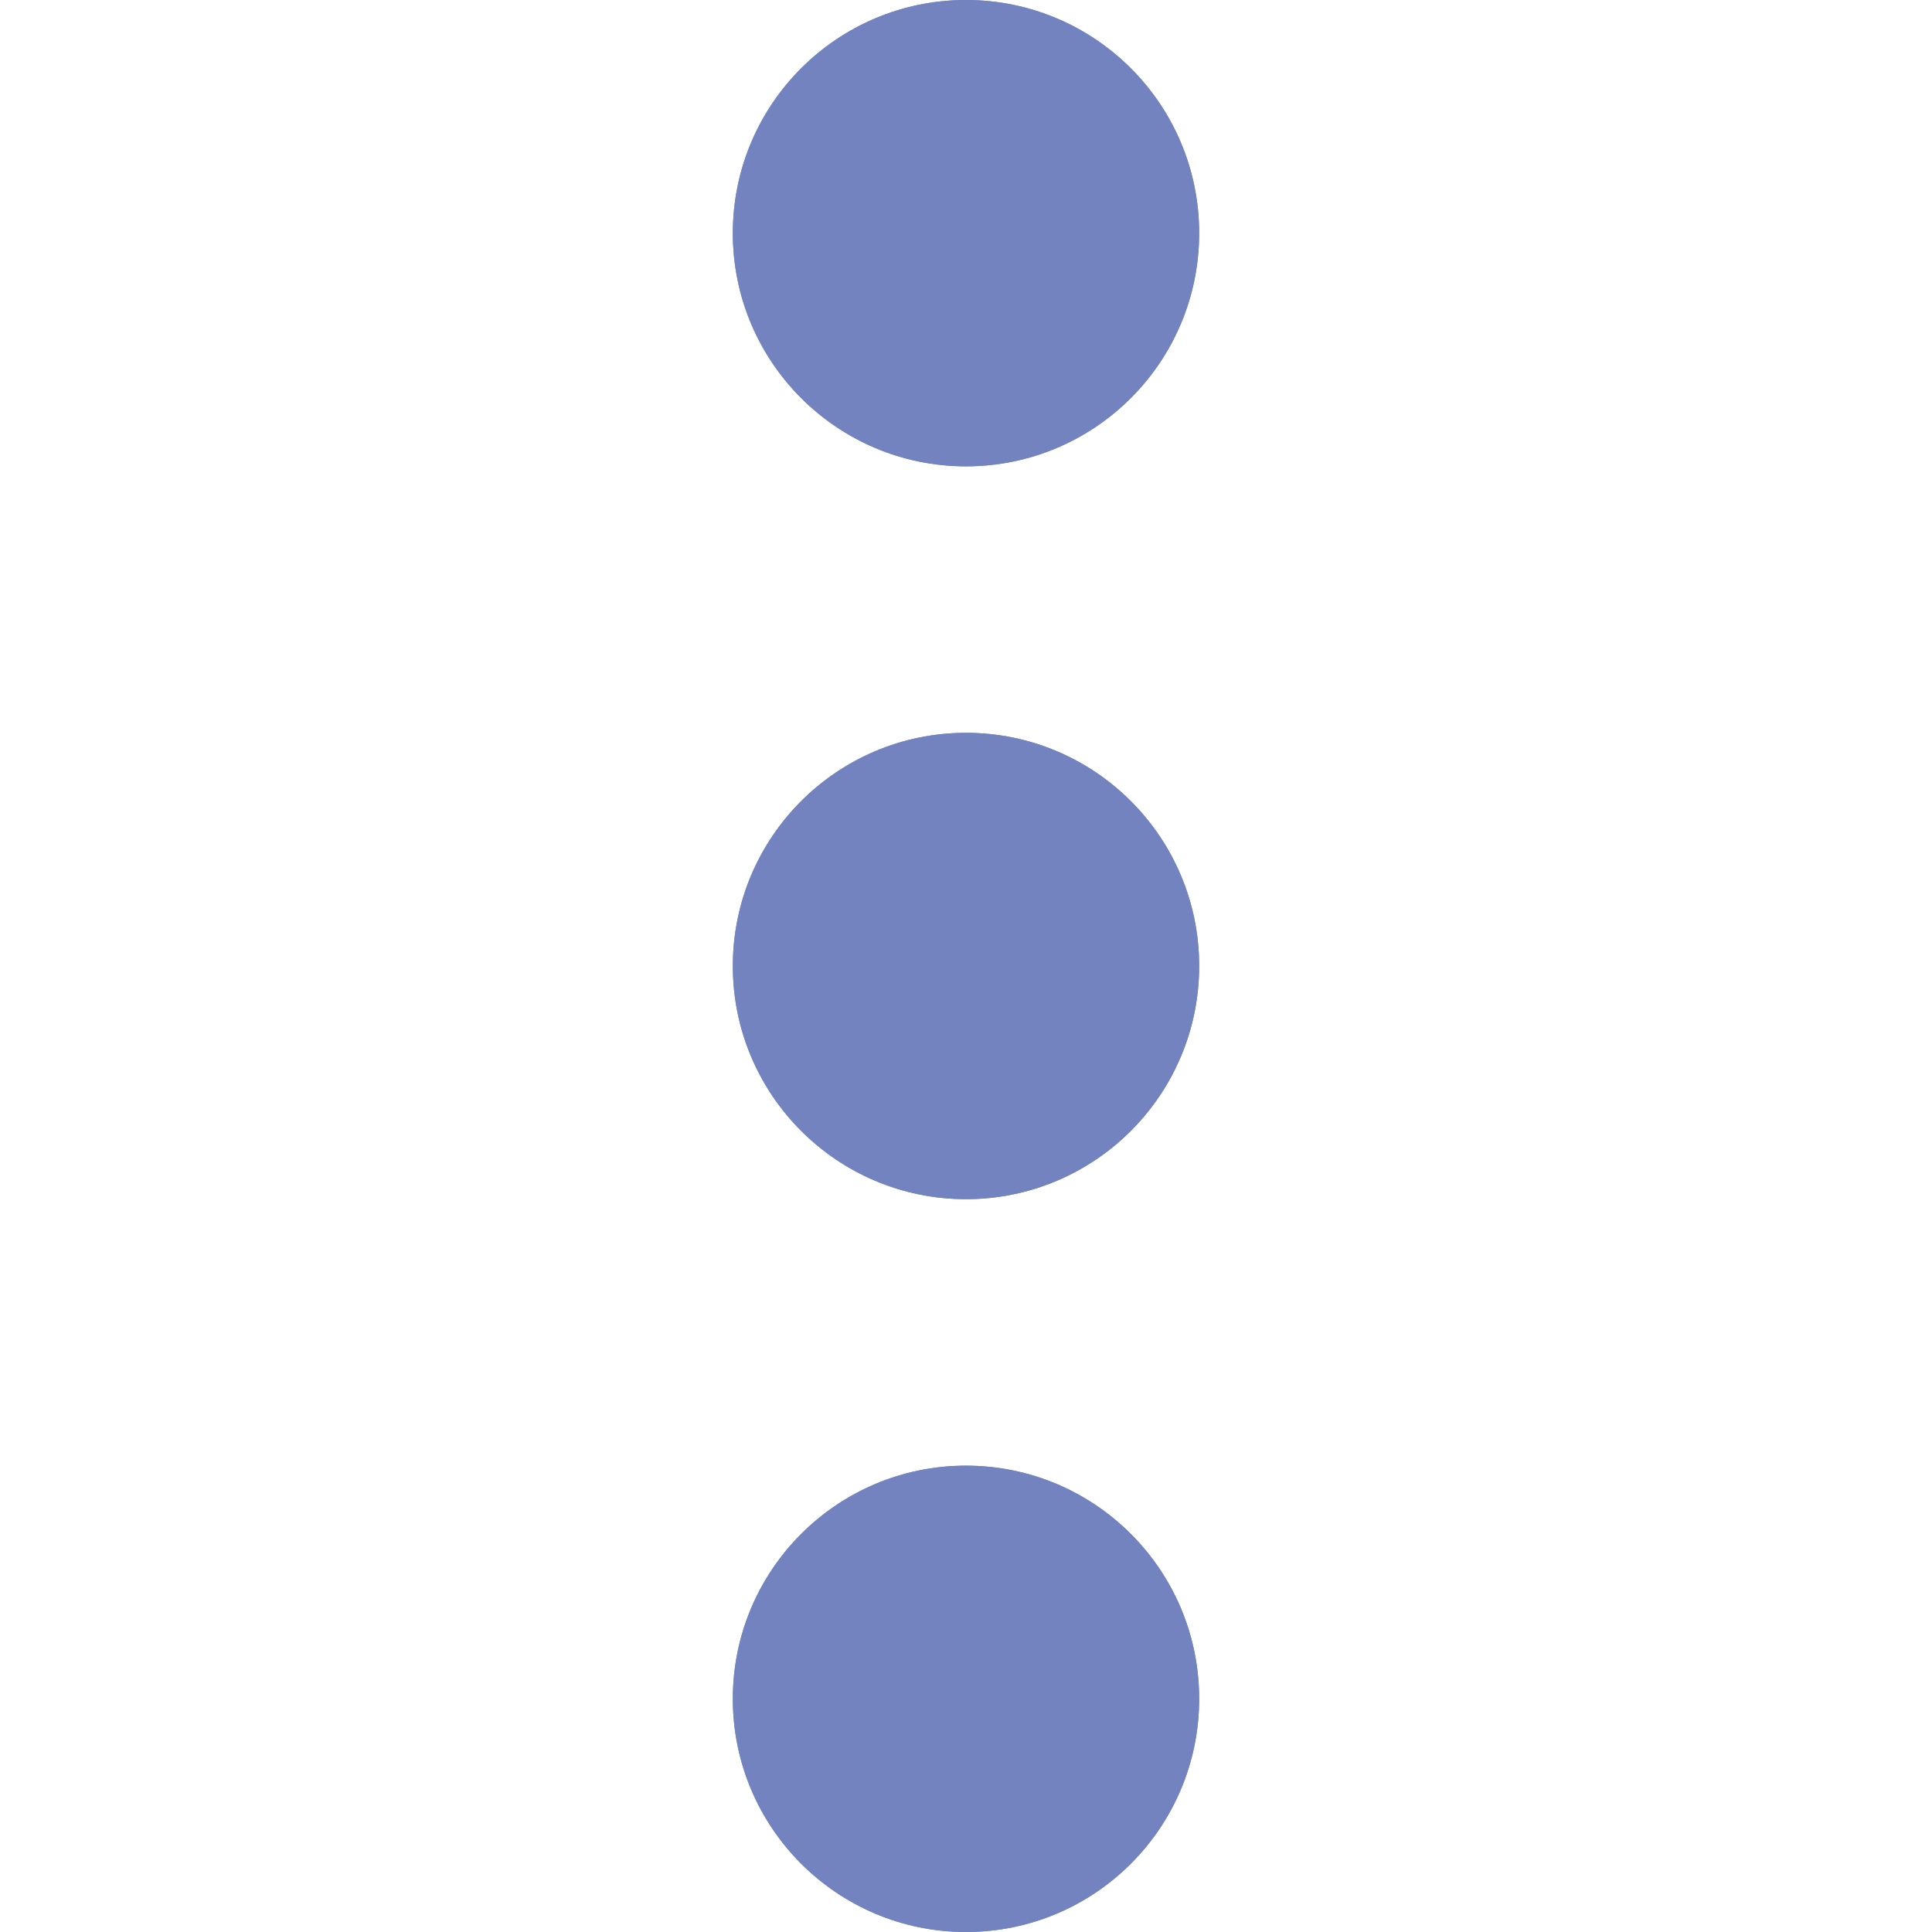
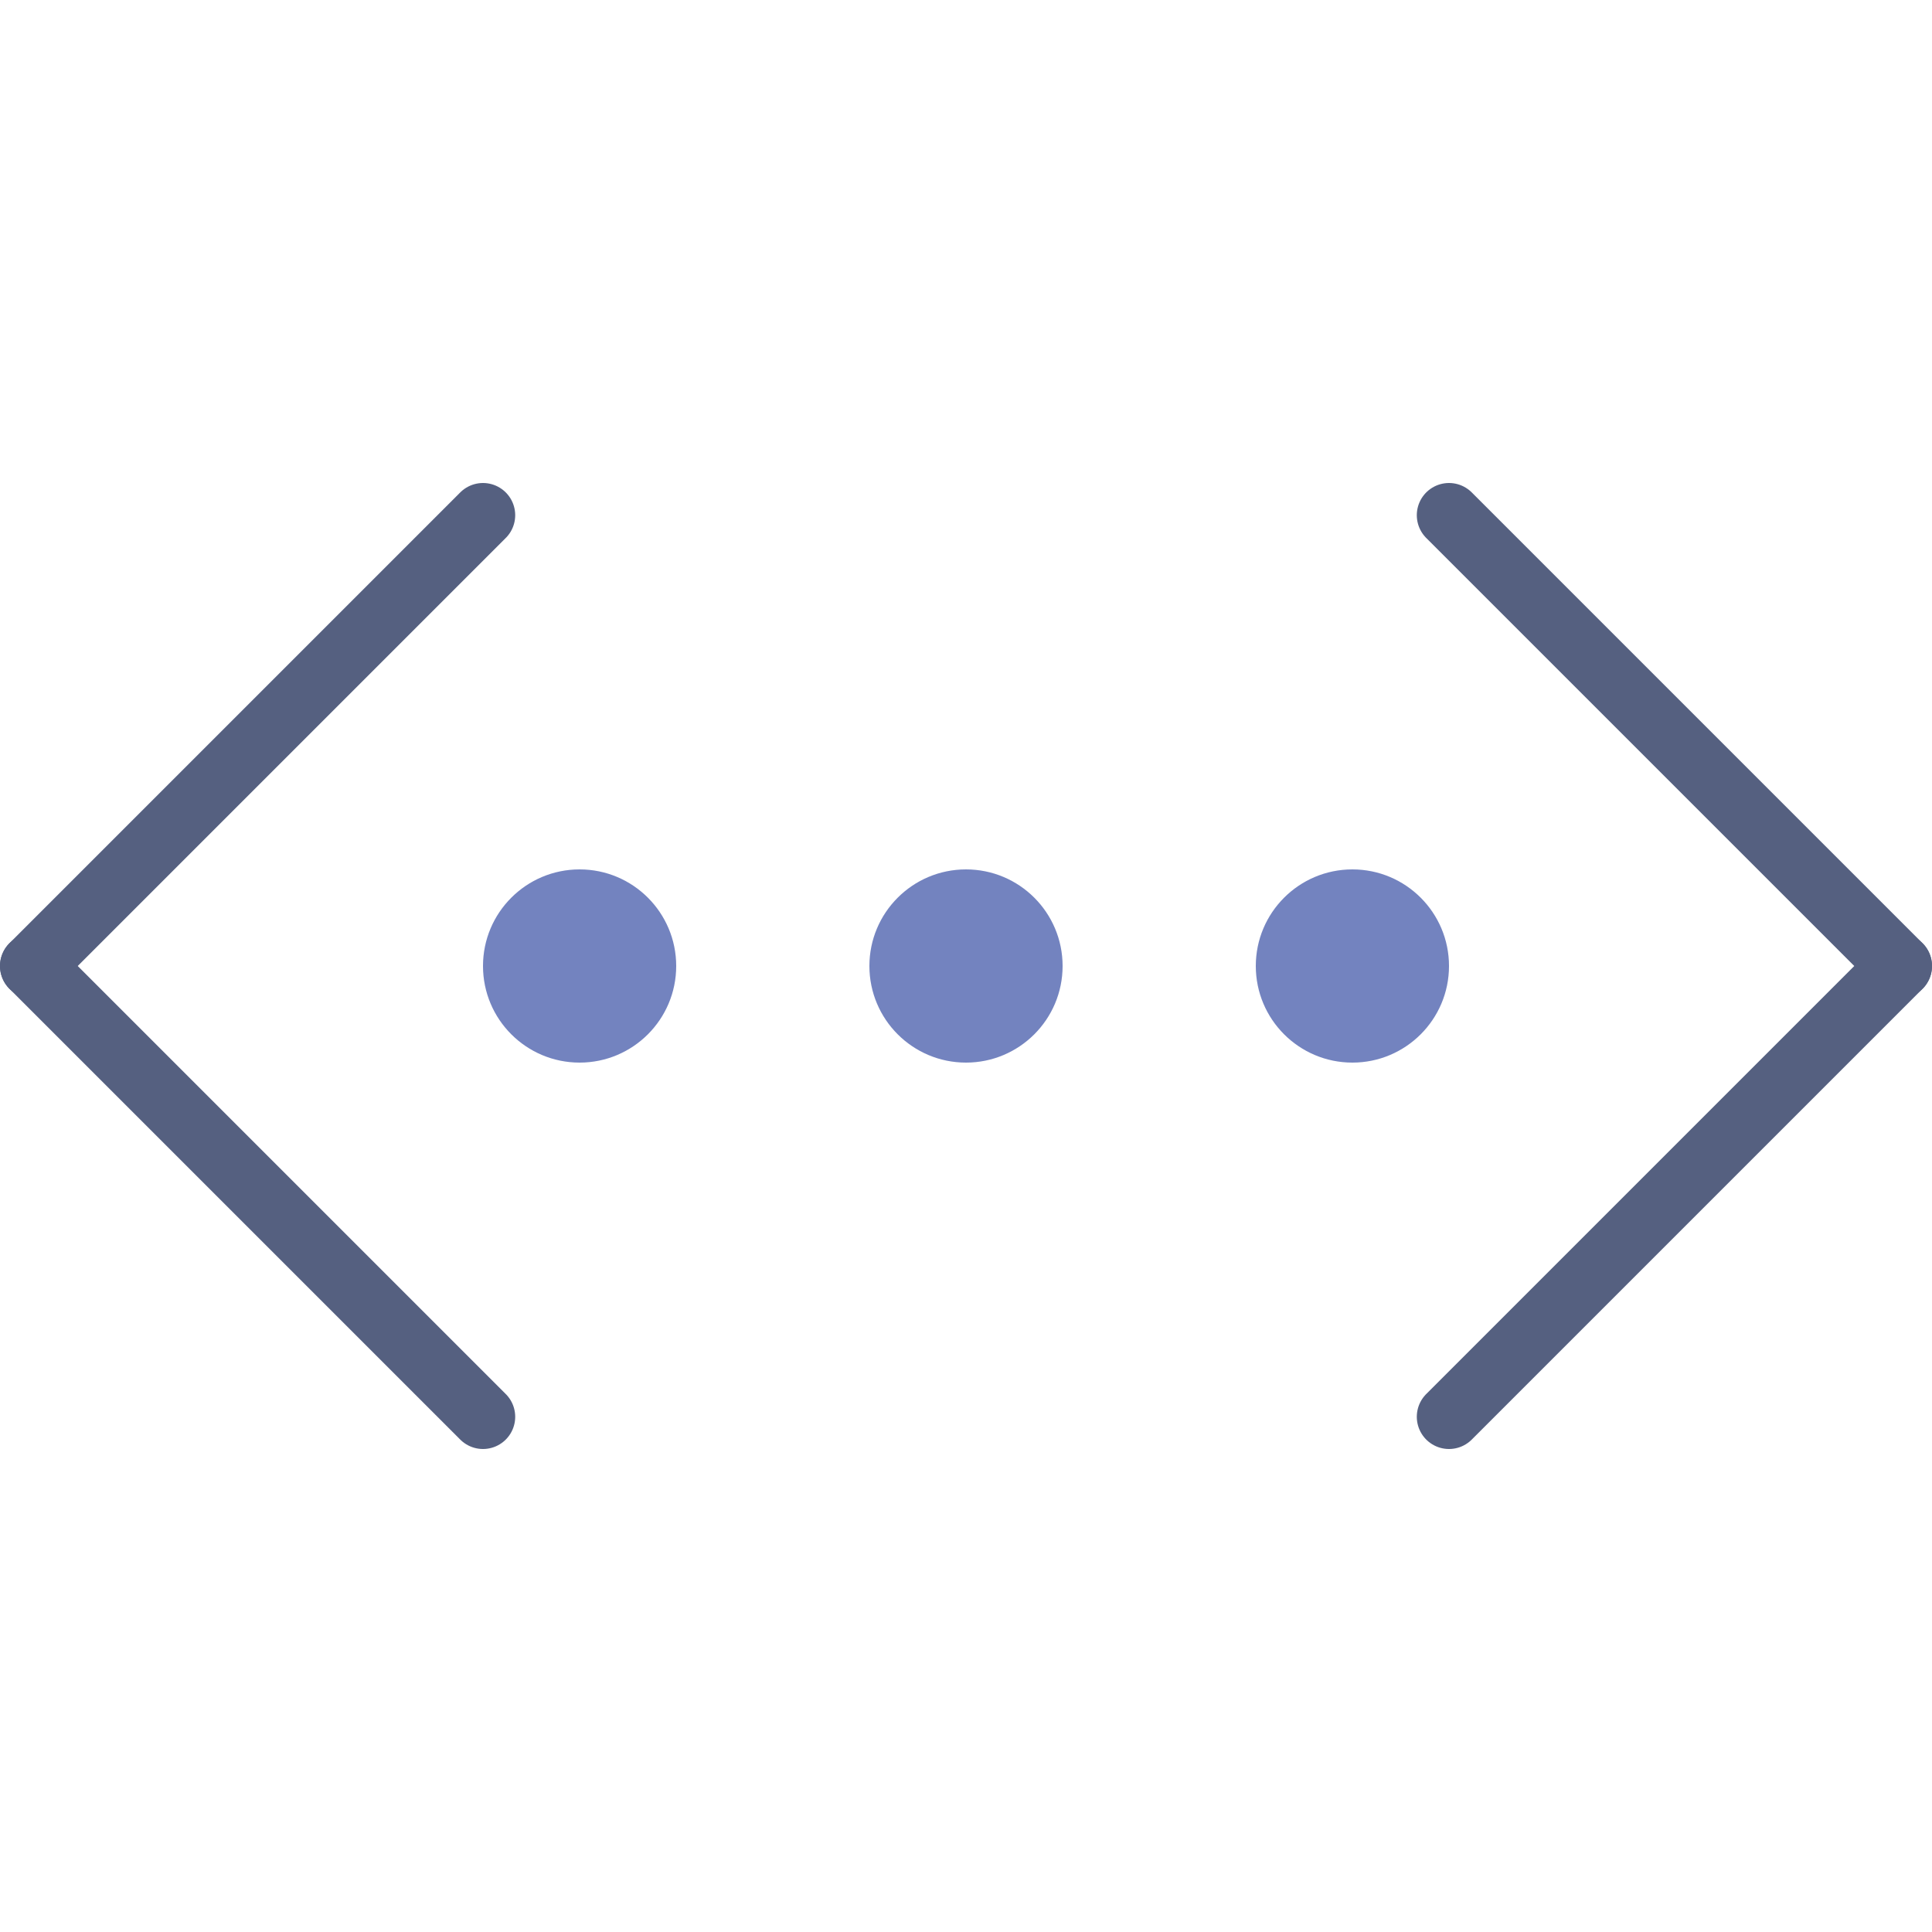
- <svg xmlns="http://www.w3.org/2000/svg" version="1.1" id="Capa_1" x="0px" y="0px" viewBox="0 0 58 58" style="enable-background:new 0 0 58 58;" xml:space="preserve">
-   <circle style="fill:#7383BF;" cx="29" cy="7" r="7" />
-   <circle style="fill:#7383BF;" cx="29" cy="51" r="7" />
-   <circle style="fill:#7383BF;" cx="29" cy="29" r="7" />
-   <circle style="fill:#7383BF;" cx="29" cy="7" r="7" />
-   <circle style="fill:#7383BF;" cx="29" cy="51" r="7" />
-   <circle style="fill:#7383BF;" cx="29" cy="29" r="7" />
+ <svg xmlns="http://www.w3.org/2000/svg" version="1.1" id="Capa_1" x="0px" y="0px" viewBox="0 0 60 60" style="enable-background:new 0 0 60 60;" xml:space="preserve">
+   <circle style="fill:#7383BF;" cx="18" cy="30" r="3" />
+   <circle style="fill:#7383BF;" cx="30" cy="30" r="3" />
+   <circle style="fill:#7383BF;" cx="42" cy="30" r="3" />
+   <line style="fill:none;stroke:#556080;stroke-width:2;stroke-linecap:round;stroke-miterlimit:10;" x1="1" y1="30" x2="15" y2="16" />
+   <line style="fill:none;stroke:#556080;stroke-width:2;stroke-linecap:round;stroke-miterlimit:10;" x1="1" y1="30" x2="15" y2="44" />
+   <line style="fill:none;stroke:#556080;stroke-width:2;stroke-linecap:round;stroke-miterlimit:10;" x1="59" y1="30" x2="45" y2="44" />
+   <line style="fill:none;stroke:#556080;stroke-width:2;stroke-linecap:round;stroke-miterlimit:10;" x1="59" y1="30" x2="45" y2="16" />
  <g>
</g>
  <g>
</g>
  <g>
</g>
  <g>
</g>
  <g>
</g>
  <g>
</g>
  <g>
</g>
  <g>
</g>
  <g>
</g>
  <g>
</g>
  <g>
</g>
  <g>
</g>
  <g>
</g>
  <g>
</g>
  <g>
</g>
</svg>
